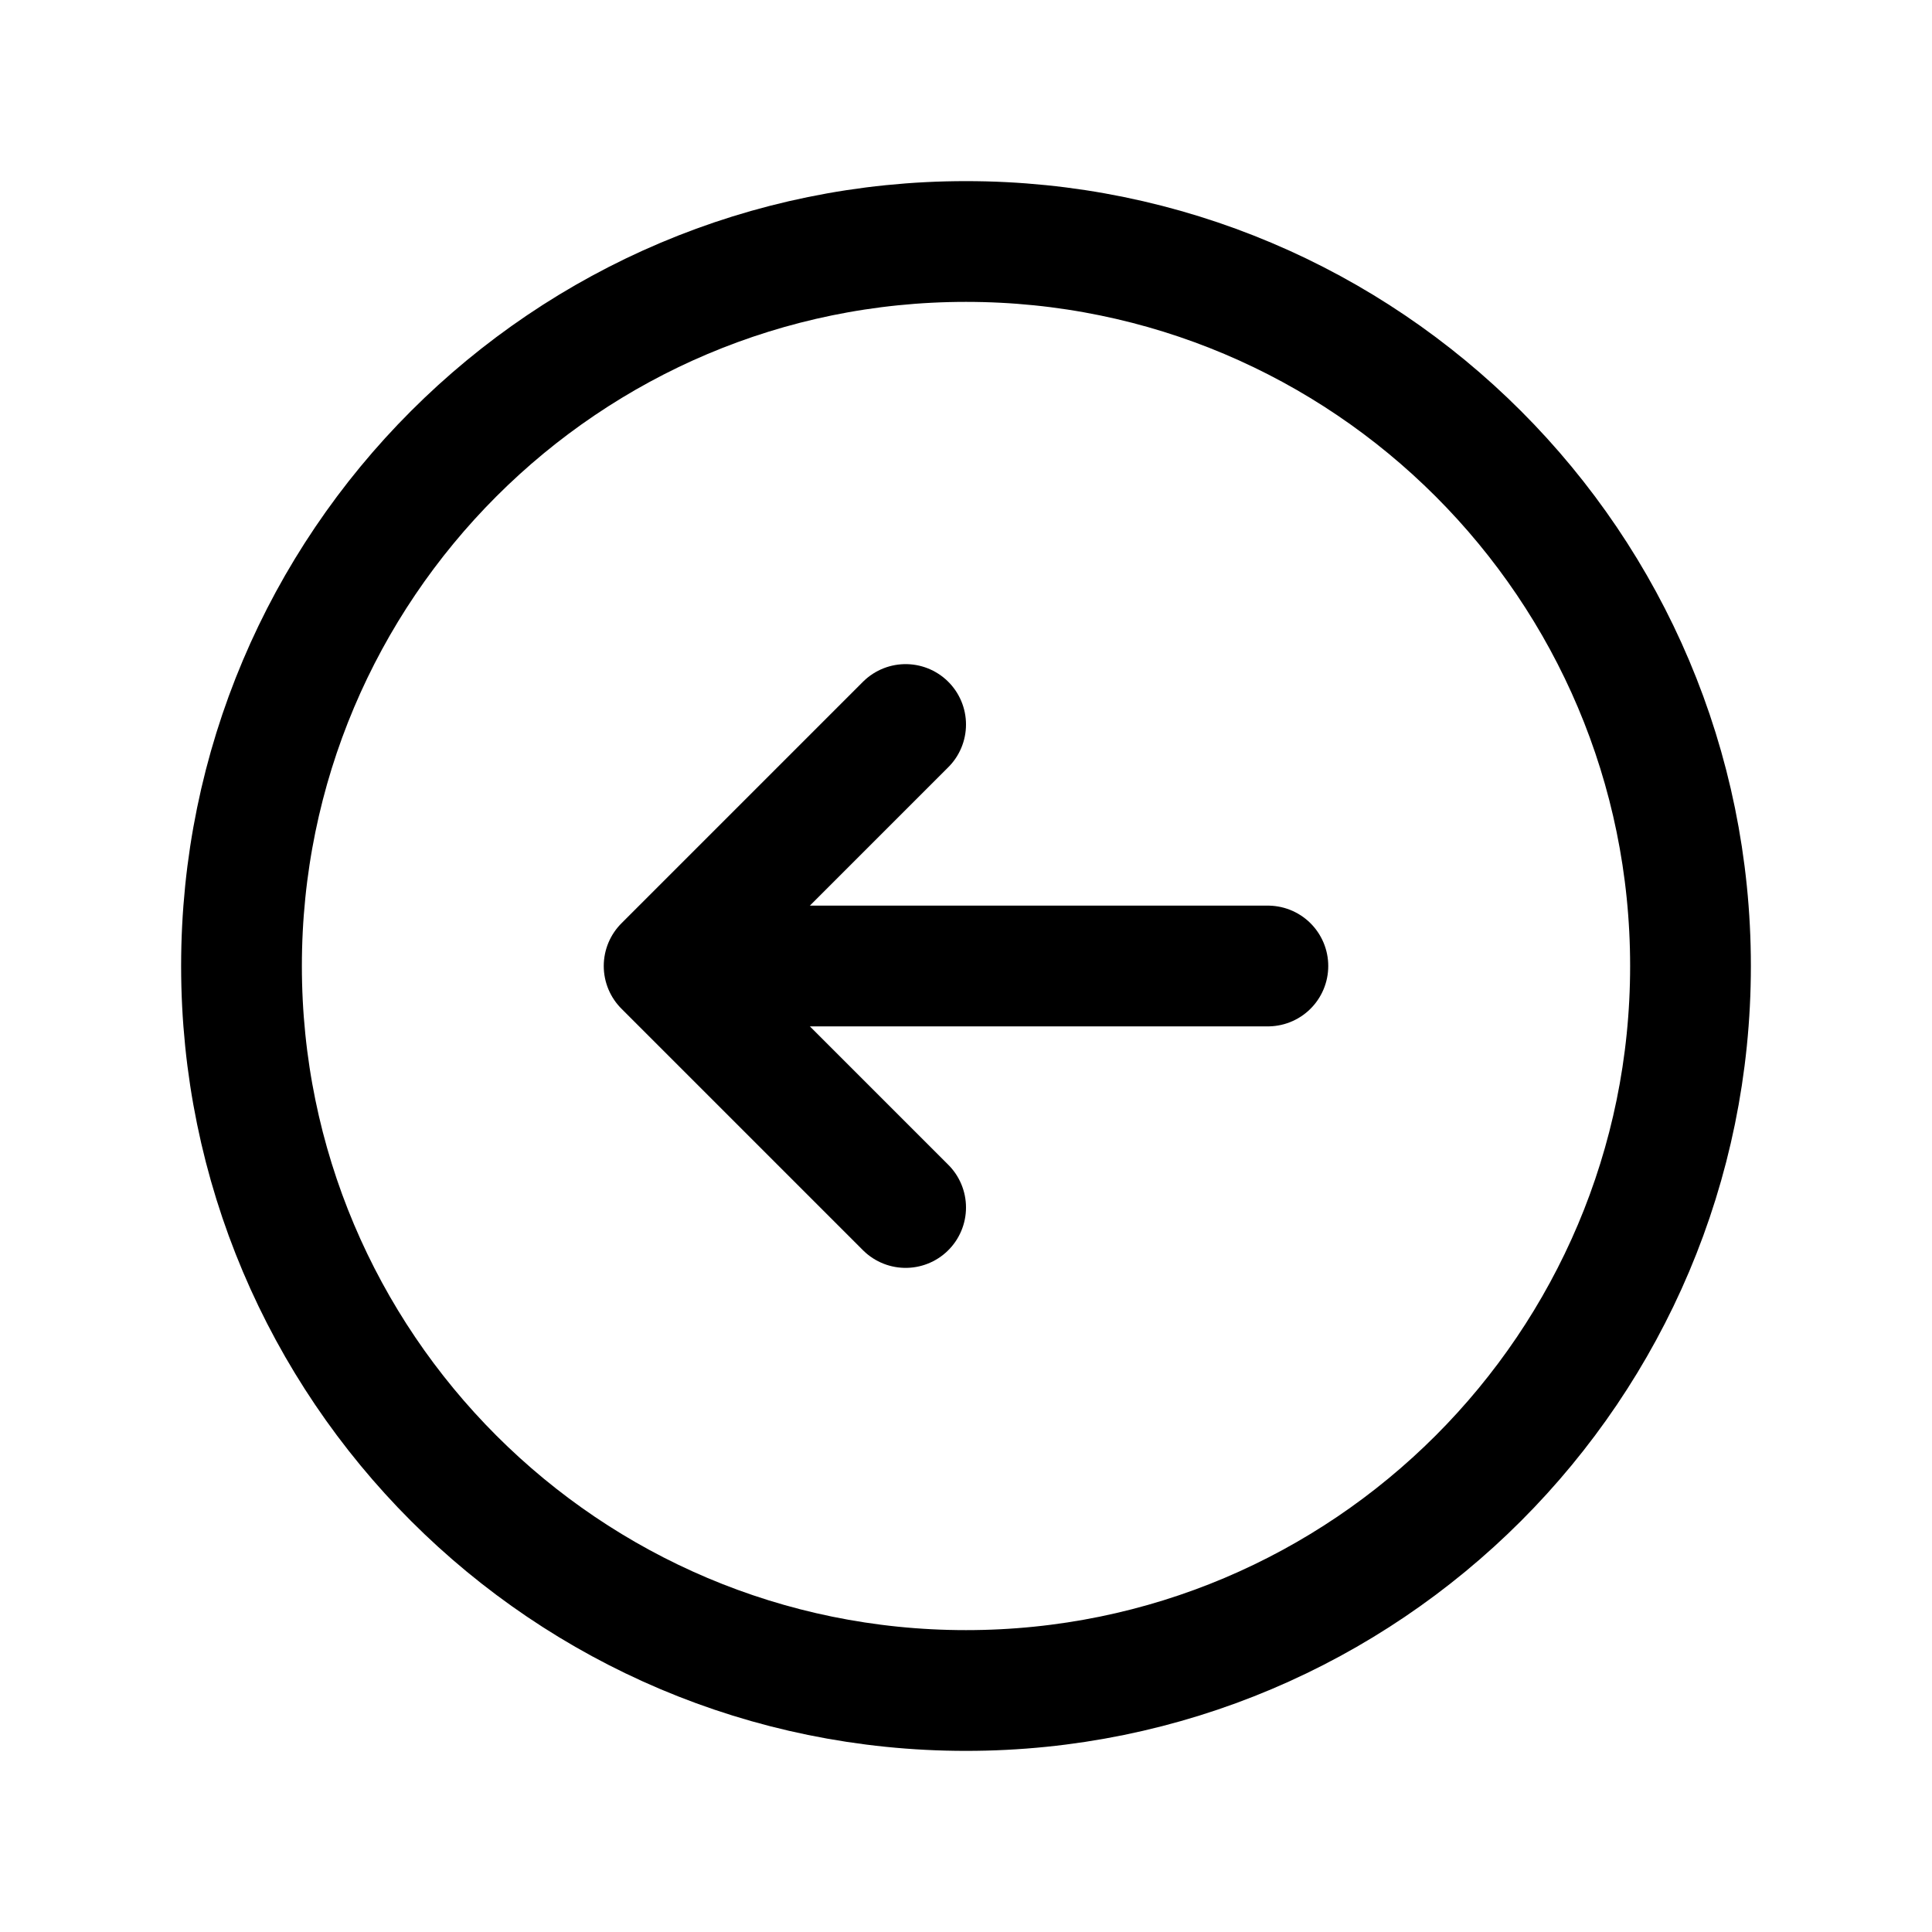
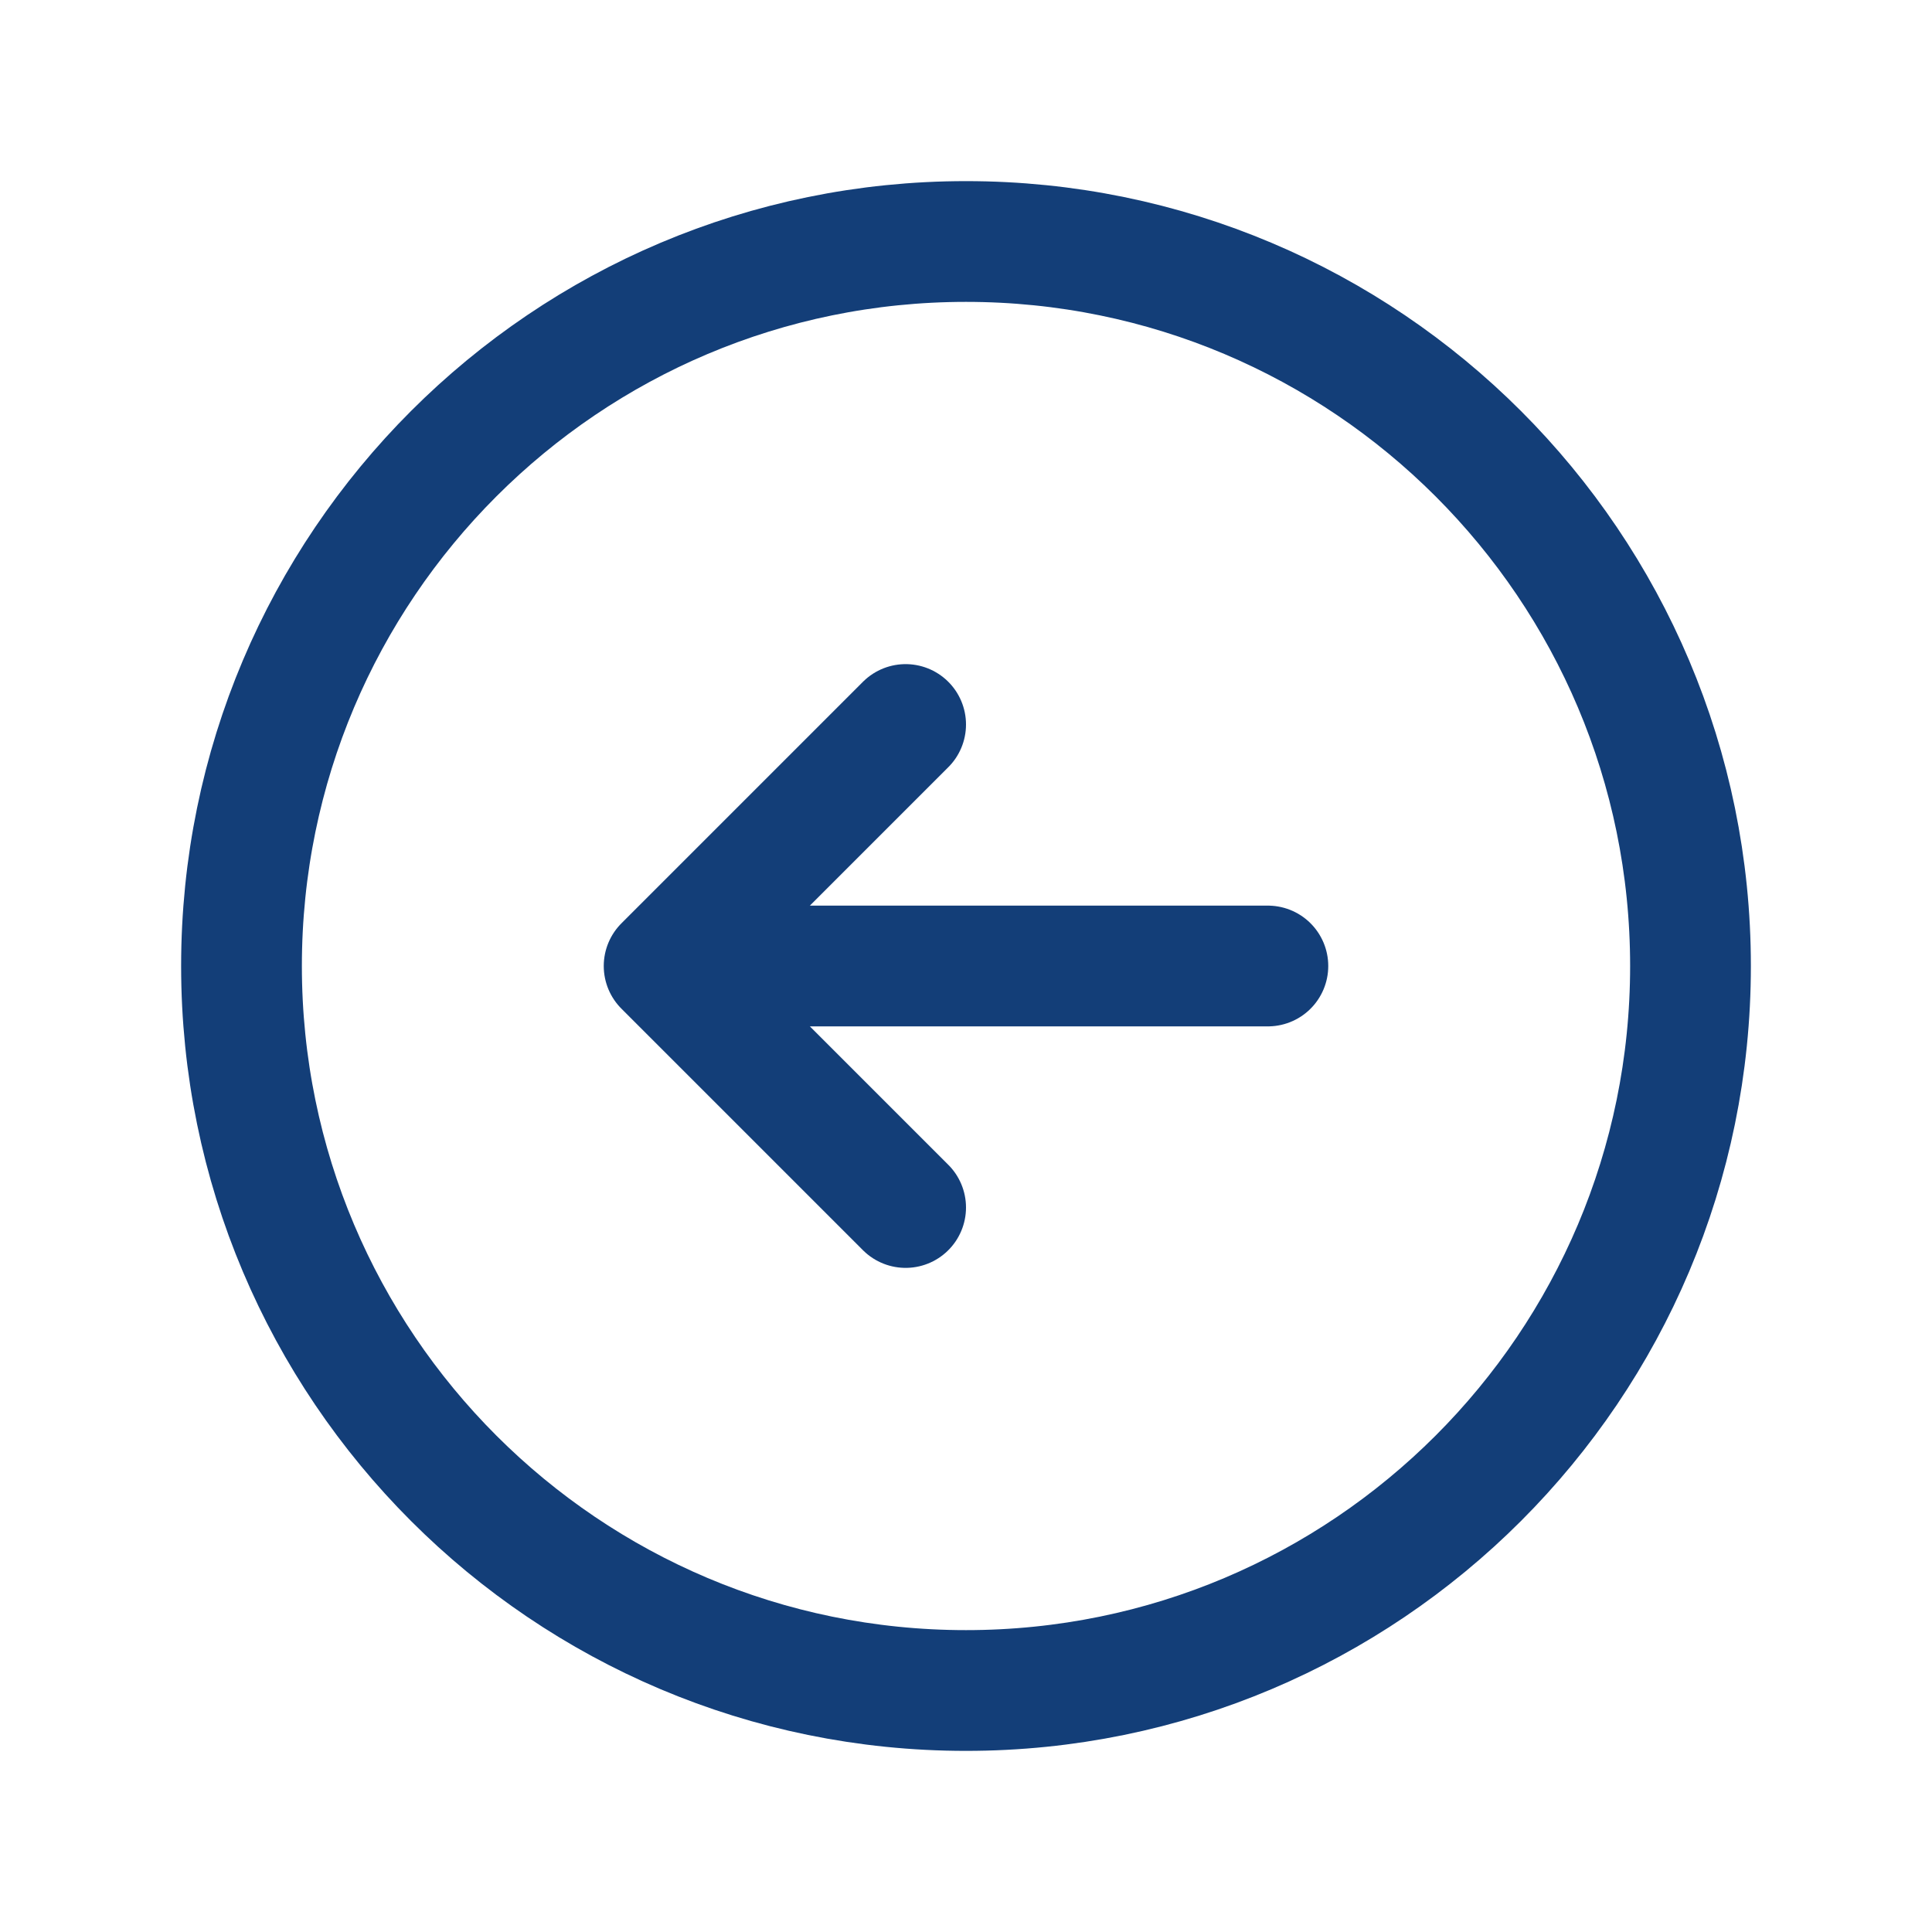
- <svg xmlns="http://www.w3.org/2000/svg" fill="none" viewBox="0 0 24 24" stroke-width="1.5" stroke="currentColor" class="size-6">
+ <svg xmlns="http://www.w3.org/2000/svg" fill="none" viewBox="0 0 24 24" stroke-width="1.5" stroke="#133E78" class="size-6">
  <path stroke-linecap="round" stroke-linejoin="round" d="m11.25 9-3 3m0 0 3 3m-3-3h7.5M21 12a9 9 0 1 1-18 0 9 9 0 0 1 18 0Z" />
</svg>
